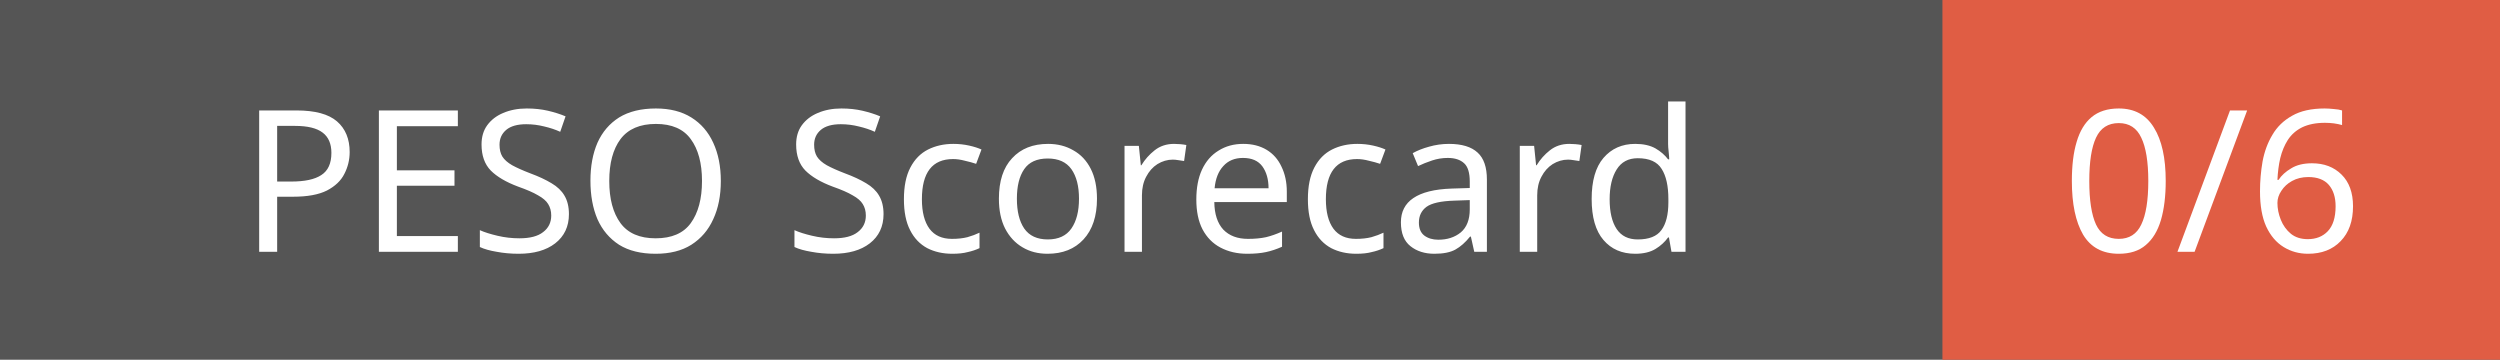
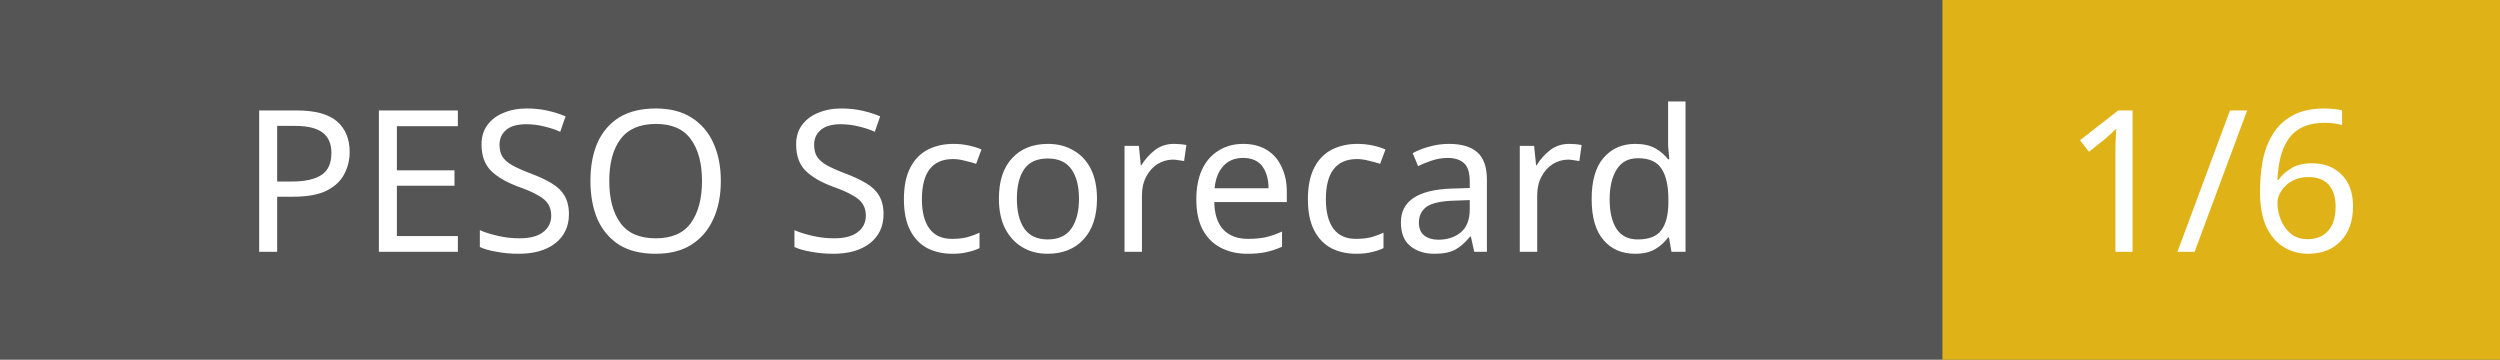
- <svg xmlns="http://www.w3.org/2000/svg" width="139" height="20" role="img" aria-label="PESO Scorecard: 0/6">
+ <svg xmlns="http://www.w3.org/2000/svg" width="139" height="20" role="img" aria-label="PESO Scorecard: 1/6">
  <rect width="139" height="20" fill="#555" />
-   <rect x="108" width="31" height="20" fill="#e05d44" />
+   <rect x="108" width="31" height="20" fill="#dfb317" />
  <g fill="#fff" text-anchor="middle" font-family="Verdana,Geneva,sans-serif" font-size="11">
    <text x="54" y="14">PESO Scorecard</text>
-     <text x="123" y="14">0/6</text>
+     <text x="123" y="14">1/6</text>
  </g>
</svg>
